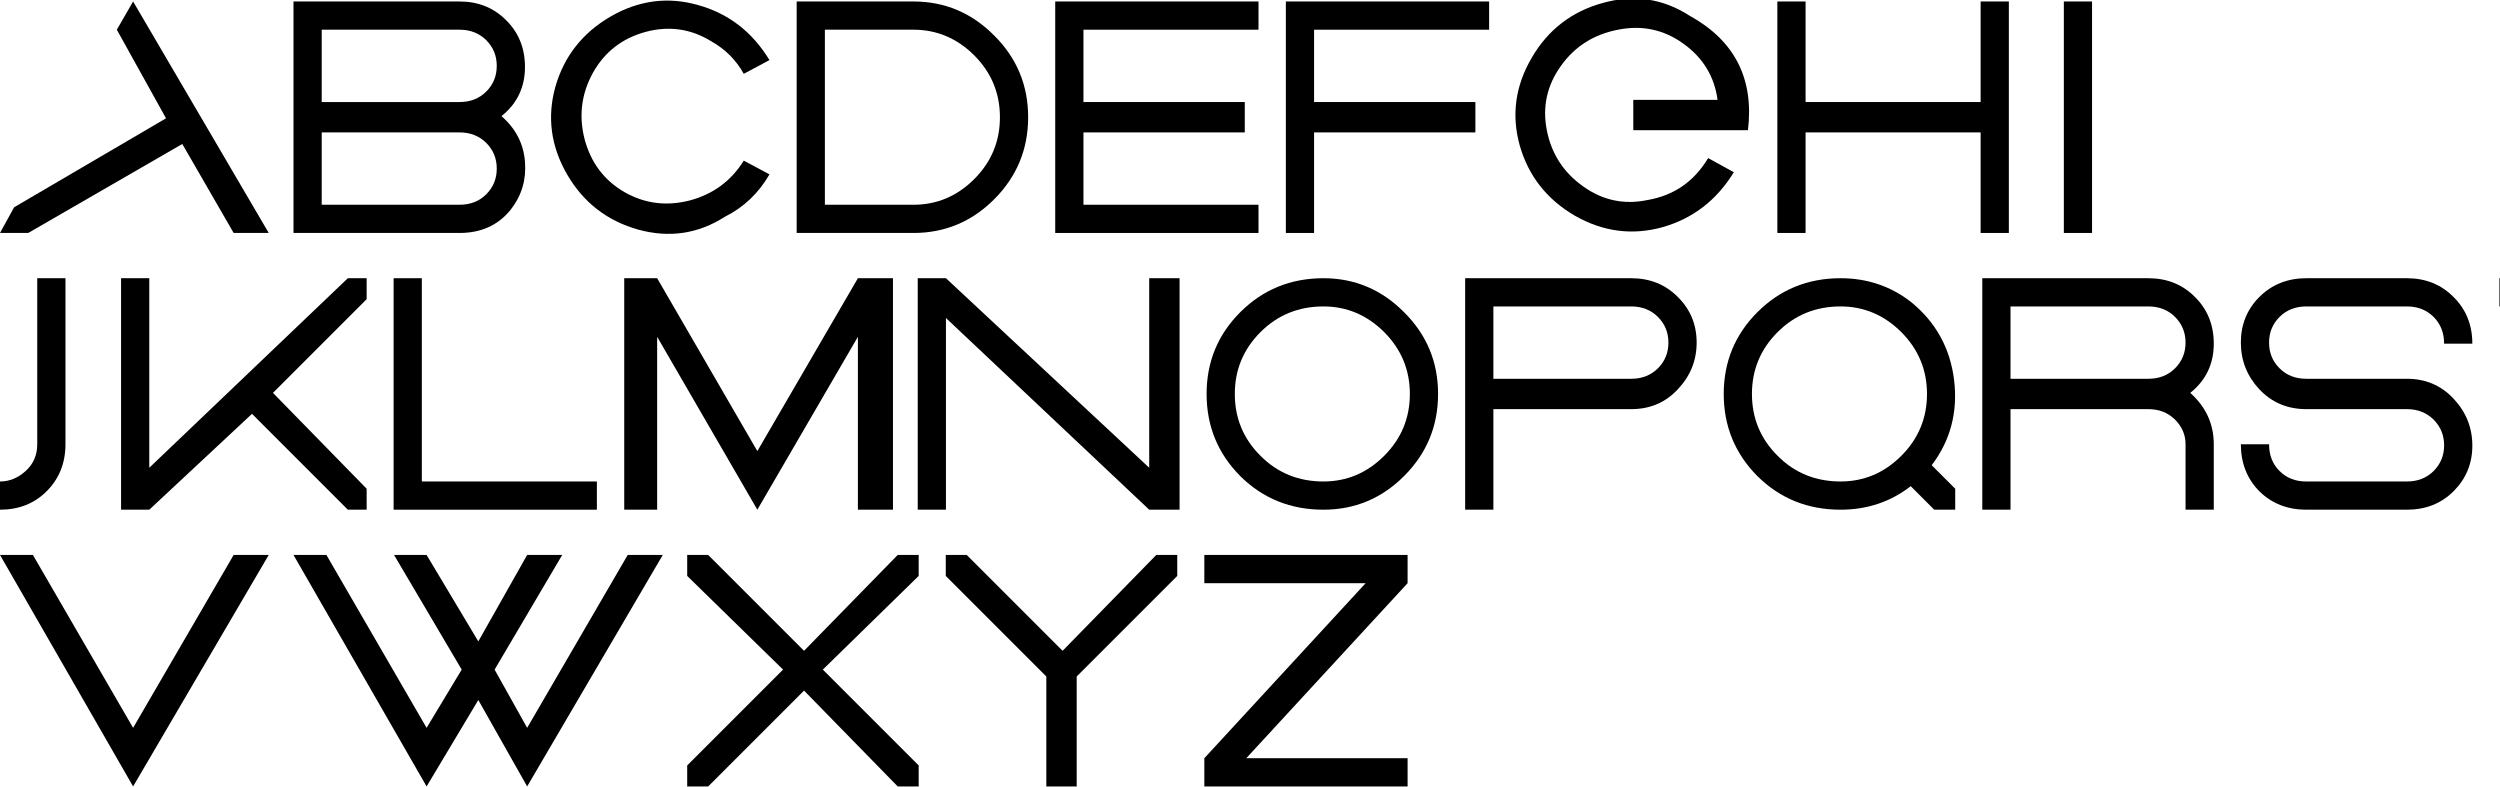
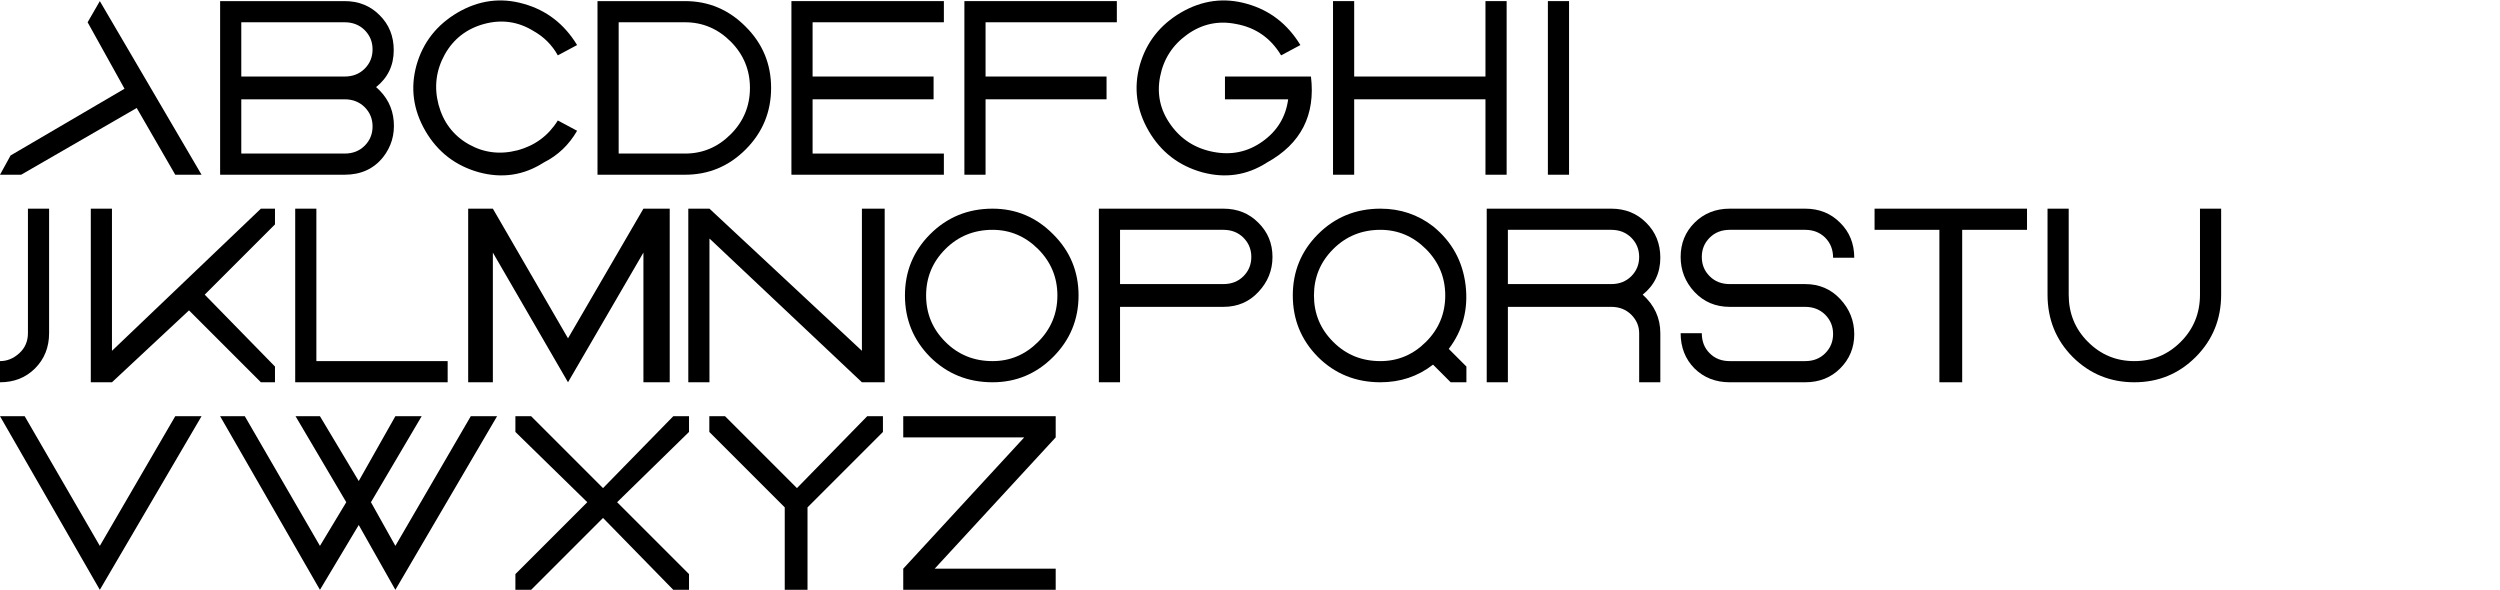
- <svg xmlns="http://www.w3.org/2000/svg" xmlns:xlink="http://www.w3.org/1999/xlink" width="108pt" height="33.974pt" viewBox="0 0 108 33.974" version="1.1">
+ <svg xmlns="http://www.w3.org/2000/svg" xmlns:xlink="http://www.w3.org/1999/xlink" width="144pt" height="33.974pt" viewBox="0 0 144 33.974" version="1.1">
  <defs>
    <g>
      <symbol overflow="visible" id="glyph0-0">
        <path style="stroke:none;" d="M 0.297 0 L 0.297 -6.672 L 2.734 -6.672 L 2.734 0 Z M 0.609 -0.297 L 2.422 -0.297 L 2.422 -6.359 L 0.609 -6.359 Z M 0.609 -0.297 " />
      </symbol>
      <symbol overflow="visible" id="glyph0-1">
        <path style="stroke:none;" d="M 7.172 -4.953 L 5.047 -8.781 L 5.75 -10 L 11.609 0 L 10.094 0 L 7.875 -3.844 L 1.219 0 L 0 0 L 0.609 -1.109 Z M 7.172 -4.953 Z M 7.172 -4.953 " />
      </symbol>
      <symbol overflow="visible" id="glyph0-2">
        <path style="stroke:none;" d="M 0 -10 L 1.219 -10 L 1.219 0 L 0 0 Z M 0 -10 Z M 1.219 -10 L 7.172 -10 C 7.984 -10 8.656 -9.727 9.188 -9.188 C 9.727 -8.656 10 -7.984 10 -7.172 C 10 -6.297 9.66 -5.586 8.984 -5.047 C 9.598 -4.516 9.938 -3.859 10 -3.078 C 10.062 -2.305 9.859 -1.617 9.391 -1.016 C 8.848 -0.336 8.109 0 7.172 0 L 1.219 0 L 1.219 -1.219 L 7.172 -1.219 C 7.641 -1.219 8.023 -1.367 8.328 -1.672 C 8.629 -1.973 8.781 -2.344 8.781 -2.781 C 8.781 -3.219 8.629 -3.586 8.328 -3.891 C 8.023 -4.191 7.641 -4.344 7.172 -4.344 L 1.219 -4.344 L 1.219 -5.656 L 7.172 -5.656 C 7.641 -5.656 8.023 -5.805 8.328 -6.109 C 8.629 -6.41 8.781 -6.781 8.781 -7.219 C 8.781 -7.656 8.629 -8.023 8.328 -8.328 C 8.023 -8.629 7.641 -8.781 7.172 -8.781 L 1.219 -8.781 Z M 1.219 -10 Z M 1.219 -10 " />
      </symbol>
      <symbol overflow="visible" id="glyph0-3">
        <path style="stroke:none;" d="M 9.391 -7.469 C 8.648 -8.688 7.625 -9.477 6.312 -9.844 C 5 -10.219 3.734 -10.051 2.516 -9.344 C 1.305 -8.633 0.516 -7.625 0.141 -6.312 C -0.223 -5 -0.051 -3.734 0.656 -2.516 C 1.363 -1.305 2.391 -0.516 3.734 -0.141 C 5.078 0.223 6.32 0.035 7.469 -0.703 C 8.281 -1.109 8.922 -1.719 9.391 -2.531 L 8.281 -3.125 C 7.738 -2.25 6.961 -1.676 5.953 -1.406 C 4.941 -1.145 4 -1.266 3.125 -1.766 C 2.25 -2.273 1.676 -3.035 1.406 -4.047 C 1.145 -5.055 1.266 -6.016 1.766 -6.922 C 2.273 -7.828 3.035 -8.414 4.047 -8.688 C 5.055 -8.957 6 -8.82 6.875 -8.281 C 7.477 -7.945 7.945 -7.477 8.281 -6.875 Z M 9.391 -7.469 Z M 9.391 -7.469 " />
      </symbol>
      <symbol overflow="visible" id="glyph0-4">
        <path style="stroke:none;" d="M 0 0 L 5.047 0 C 6.398 0 7.562 -0.484 8.531 -1.453 C 9.508 -2.43 10 -3.613 10 -5 C 10 -6.383 9.508 -7.562 8.531 -8.531 C 7.562 -9.508 6.398 -10 5.047 -10 L 0 -10 L 1.219 -8.781 L 5.047 -8.781 C 6.055 -8.781 6.93 -8.41 7.672 -7.672 C 8.41 -6.93 8.781 -6.039 8.781 -5 C 8.781 -3.957 8.41 -3.066 7.672 -2.328 C 6.93 -1.586 6.055 -1.219 5.047 -1.219 L 1.219 -1.219 Z M 0 0 Z M 0 0 L 0 -10 L 1.219 -8.781 L 1.219 -1.219 Z M 0 0 Z M 0 0 " />
      </symbol>
      <symbol overflow="visible" id="glyph0-5">
        <path style="stroke:none;" d="M 0 -10 L 8.781 -10 L 8.781 -8.781 L 1.219 -8.781 L 1.219 -5.656 L 8.188 -5.656 L 8.188 -4.344 L 1.219 -4.344 L 1.219 -1.219 L 8.781 -1.219 L 8.781 0 L 0 0 Z M 0 -10 Z M 0 -10 " />
      </symbol>
      <symbol overflow="visible" id="glyph0-6">
        <path style="stroke:none;" d="M 0 -10 L 8.781 -10 L 8.781 -8.781 L 1.219 -8.781 L 1.219 -5.656 L 8.188 -5.656 L 8.188 -4.344 L 1.219 -4.344 L 1.219 0 L 0 0 Z M 0 -10 Z M 0 -10 " />
      </symbol>
      <symbol overflow="visible" id="glyph0-7">
-         <path style="stroke:none;" d="M 9.391 -2.625 C 8.648 -1.414 7.625 -0.625 6.312 -0.25 C 5 0.113 3.734 -0.051 2.516 -0.75 C 1.305 -1.457 0.516 -2.469 0.141 -3.781 C -0.223 -5.094 -0.051 -6.352 0.656 -7.562 C 1.363 -8.781 2.391 -9.57 3.734 -9.938 C 5.078 -10.312 6.32 -10.129 7.469 -9.391 C 9.426 -8.316 10.27 -6.664 10 -4.438 L 5.047 -4.438 L 5.047 -5.75 L 8.688 -5.75 C 8.551 -6.758 8.062 -7.566 7.219 -8.172 C 6.375 -8.785 5.43 -8.988 4.391 -8.781 C 3.348 -8.582 2.523 -8.062 1.922 -7.219 C 1.316 -6.375 1.113 -5.445 1.312 -4.438 C 1.508 -3.426 2.031 -2.617 2.875 -2.016 C 3.719 -1.41 4.645 -1.211 5.656 -1.422 C 6.801 -1.617 7.676 -2.223 8.281 -3.234 Z M 9.391 -2.625 Z M 9.391 -2.625 " />
+         <path style="stroke:none;" d="M 9.391 -7.469 C 8.648 -8.688 7.625 -9.477 6.312 -9.844 C 5 -10.219 3.734 -10.051 2.516 -9.344 C 1.305 -8.633 0.516 -7.625 0.141 -6.312 C -0.223 -5 -0.051 -3.734 0.656 -2.516 C 1.363 -1.305 2.391 -0.516 3.734 -0.141 C 5.078 0.223 6.32 0.035 7.469 -0.703 C 9.426 -1.785 10.27 -3.438 10 -5.656 L 5.047 -5.656 L 5.047 -4.344 L 8.688 -4.344 C 8.551 -3.332 8.062 -2.523 7.219 -1.922 C 6.375 -1.316 5.43 -1.113 4.391 -1.312 C 3.348 -1.508 2.523 -2.031 1.922 -2.875 C 1.316 -3.719 1.113 -4.645 1.312 -5.656 C 1.508 -6.664 2.031 -7.473 2.875 -8.078 C 3.719 -8.68 4.645 -8.883 5.656 -8.688 C 6.801 -8.488 7.676 -7.883 8.281 -6.875 Z M 9.391 -7.469 Z M 9.391 -7.469 " />
      </symbol>
      <symbol overflow="visible" id="glyph0-8">
        <path style="stroke:none;" d="M 0 0 L 1.219 0 L 1.219 -4.344 L 8.781 -4.344 L 8.781 0 L 10 0 L 10 -10 L 8.781 -10 L 8.781 -5.656 L 1.219 -5.656 L 1.219 -10 L 0 -10 Z M 0 0 Z M 0 0 " />
      </symbol>
      <symbol overflow="visible" id="glyph0-9">
        <path style="stroke:none;" d="M 0 0 L 1.219 0 L 1.219 -10 L 0 -10 Z M 0 0 Z M 0 0 " />
      </symbol>
      <symbol overflow="visible" id="glyph0-10">
        <path style="stroke:none;" d="M 1.609 -10 L 2.828 -10 L 2.828 -2.828 C 2.828 -2.016 2.555 -1.336 2.016 -0.797 C 1.484 -0.266 0.812 0 0 0 L 0 -1.219 C 0.406 -1.219 0.773 -1.367 1.109 -1.672 C 1.441 -1.973 1.609 -2.359 1.609 -2.828 Z M 1.609 -10 Z M 1.609 -10 " />
      </symbol>
      <symbol overflow="visible" id="glyph0-11">
        <path style="stroke:none;" d="M 0 -10 L 1.219 -10 L 1.219 -1.812 L 9.797 -10 L 10.609 -10 L 10.609 -9.094 L 6.562 -5.047 L 10.609 -0.906 L 10.609 0 L 9.797 0 L 5.656 -4.141 L 1.219 0 L 0 0 Z M 0 -10 Z M 0 -10 " />
      </symbol>
      <symbol overflow="visible" id="glyph0-12">
        <path style="stroke:none;" d="M 0 -10 L 1.219 -10 L 1.219 -1.219 L 8.781 -1.219 L 8.781 0 L 0 0 Z M 0 -10 Z M 0 -10 " />
      </symbol>
      <symbol overflow="visible" id="glyph0-13">
        <path style="stroke:none;" d="M 1.422 -10 L 0 -10 L 0 0 L 1.422 0 L 1.422 -7.469 L 5.75 0 L 10.094 -7.469 L 10.094 0 L 11.609 0 L 11.609 -10 L 10.094 -10 L 5.75 -2.531 Z M 1.422 -10 Z M 1.422 -10 " />
      </symbol>
      <symbol overflow="visible" id="glyph0-14">
        <path style="stroke:none;" d="M 0 -10 L 1.219 -10 L 10 -1.812 L 10 -10 L 11.312 -10 L 11.312 0 L 10 0 L 1.219 -8.281 L 1.219 0 L 0 0 Z M 0 -10 Z M 0 -10 " />
      </symbol>
      <symbol overflow="visible" id="glyph0-15">
        <path style="stroke:none;" d="M 5.047 0 C 3.629 0 2.43 -0.484 1.453 -1.453 C 0.484 -2.43 0 -3.613 0 -5 C 0 -6.383 0.484 -7.562 1.453 -8.531 C 2.43 -9.508 3.629 -10 5.047 -10 L 5.047 -8.781 C 3.973 -8.781 3.066 -8.41 2.328 -7.672 C 1.586 -6.93 1.219 -6.039 1.219 -5 C 1.219 -3.957 1.586 -3.066 2.328 -2.328 C 3.066 -1.586 3.973 -1.219 5.047 -1.219 Z M 5.047 0 Z M 5.047 -10 C 6.398 -10 7.562 -9.508 8.531 -8.531 C 9.508 -7.562 10 -6.383 10 -5 C 10 -3.613 9.508 -2.43 8.531 -1.453 C 7.562 -0.484 6.398 0 5.047 0 L 5.047 -1.219 C 6.055 -1.219 6.93 -1.586 7.672 -2.328 C 8.41 -3.066 8.781 -3.957 8.781 -5 C 8.781 -6.039 8.41 -6.93 7.672 -7.672 C 6.93 -8.41 6.055 -8.781 5.047 -8.781 Z M 5.047 -10 Z M 5.047 -10 " />
      </symbol>
      <symbol overflow="visible" id="glyph0-16">
        <path style="stroke:none;" d="M 0 -10 L 1.219 -10 L 1.219 0 L 0 0 Z M 0 -10 Z M 1.219 -10 L 7.172 -10 C 7.984 -10 8.656 -9.727 9.188 -9.188 C 9.727 -8.656 10 -8 10 -7.219 C 10 -6.445 9.727 -5.773 9.188 -5.203 C 8.656 -4.629 7.984 -4.344 7.172 -4.344 L 1.219 -4.344 L 1.219 -5.656 L 7.172 -5.656 C 7.641 -5.656 8.023 -5.805 8.328 -6.109 C 8.629 -6.41 8.781 -6.781 8.781 -7.219 C 8.781 -7.656 8.629 -8.023 8.328 -8.328 C 8.023 -8.629 7.641 -8.781 7.172 -8.781 L 1.219 -8.781 Z M 1.219 -10 Z M 1.219 -10 " />
      </symbol>
      <symbol overflow="visible" id="glyph0-17">
        <path style="stroke:none;" d="M 5.047 -10 C 3.629 -10 2.43 -9.508 1.453 -8.531 C 0.484 -7.562 0 -6.383 0 -5 C 0 -3.613 0.484 -2.43 1.453 -1.453 C 2.43 -0.484 3.629 0 5.047 0 L 5.047 -1.219 C 3.973 -1.219 3.066 -1.586 2.328 -2.328 C 1.586 -3.066 1.219 -3.957 1.219 -5 C 1.219 -6.039 1.586 -6.93 2.328 -7.672 C 3.066 -8.41 3.973 -8.781 5.047 -8.781 Z M 5.047 -10 Z M 5.047 0 C 6.191 0 7.203 -0.336 8.078 -1.016 L 9.094 0 L 10 0 L 10 -0.906 L 8.984 -1.922 C 9.797 -2.992 10.117 -4.219 9.953 -5.594 C 9.785 -6.977 9.16 -8.109 8.078 -8.984 C 7.203 -9.66 6.191 -10 5.047 -10 L 5.047 -8.781 C 6.055 -8.781 6.93 -8.41 7.672 -7.672 C 8.41 -6.93 8.781 -6.039 8.781 -5 C 8.781 -3.957 8.41 -3.066 7.672 -2.328 C 6.93 -1.586 6.055 -1.219 5.047 -1.219 Z M 5.047 0 Z M 5.047 0 " />
      </symbol>
      <symbol overflow="visible" id="glyph0-18">
        <path style="stroke:none;" d="M 0 -10 L 1.219 -10 L 1.219 0 L 0 0 Z M 0 -10 Z M 1.219 -10 L 7.172 -10 C 7.984 -10 8.656 -9.727 9.188 -9.188 C 9.727 -8.656 10 -7.984 10 -7.172 C 10 -6.297 9.66 -5.586 8.984 -5.047 C 9.66 -4.441 10 -3.703 10 -2.828 L 10 0 L 8.781 0 L 8.781 -2.828 C 8.781 -3.234 8.629 -3.586 8.328 -3.891 C 8.023 -4.191 7.641 -4.344 7.172 -4.344 L 1.219 -4.344 L 1.219 -5.656 L 7.172 -5.656 C 7.641 -5.656 8.023 -5.805 8.328 -6.109 C 8.629 -6.41 8.781 -6.781 8.781 -7.219 C 8.781 -7.656 8.629 -8.023 8.328 -8.328 C 8.023 -8.629 7.641 -8.781 7.172 -8.781 L 1.219 -8.781 Z M 1.219 -10 Z M 1.219 -10 " />
      </symbol>
      <symbol overflow="visible" id="glyph0-19">
        <path style="stroke:none;" d="M 10 -7.172 C 10 -7.984 9.727 -8.656 9.188 -9.188 C 8.656 -9.727 7.984 -10 7.172 -10 L 2.828 -10 C 2.016 -10 1.336 -9.727 0.797 -9.188 C 0.266 -8.656 0 -8 0 -7.219 C 0 -6.445 0.266 -5.773 0.797 -5.203 C 1.336 -4.629 2.016 -4.344 2.828 -4.344 L 7.172 -4.344 C 7.641 -4.344 8.023 -4.191 8.328 -3.891 C 8.629 -3.586 8.781 -3.219 8.781 -2.781 C 8.781 -2.344 8.629 -1.973 8.328 -1.672 C 8.023 -1.367 7.641 -1.219 7.172 -1.219 L 2.828 -1.219 C 2.359 -1.219 1.973 -1.367 1.672 -1.672 C 1.367 -1.973 1.219 -2.359 1.219 -2.828 L 0 -2.828 C 0 -2.016 0.266 -1.336 0.797 -0.797 C 1.336 -0.266 2.016 0 2.828 0 L 7.172 0 C 7.984 0 8.656 -0.266 9.188 -0.797 C 9.727 -1.336 10 -1.992 10 -2.766 C 10 -3.547 9.727 -4.223 9.188 -4.797 C 8.656 -5.367 7.984 -5.656 7.172 -5.656 L 2.828 -5.656 C 2.359 -5.656 1.973 -5.805 1.672 -6.109 C 1.367 -6.41 1.219 -6.781 1.219 -7.219 C 1.219 -7.656 1.367 -8.023 1.672 -8.328 C 1.973 -8.629 2.359 -8.781 2.828 -8.781 L 7.172 -8.781 C 7.641 -8.781 8.023 -8.629 8.328 -8.328 C 8.629 -8.023 8.781 -7.641 8.781 -7.172 Z M 10 -7.172 Z M 10 -7.172 " />
      </symbol>
      <symbol overflow="visible" id="glyph0-20">
        <path style="stroke:none;" d="M 0 -10 L 8.781 -10 L 8.781 -8.781 L 5.047 -8.781 L 5.047 0 L 3.734 0 L 3.734 -8.781 L 0 -8.781 Z M 0 -10 Z M 0 -10 " />
      </symbol>
      <symbol overflow="visible" id="glyph0-21">
        <path style="stroke:none;" d="M 0 -10 L 1.219 -10 L 1.219 -5.047 C 1.219 -3.973 1.586 -3.066 2.328 -2.328 C 3.066 -1.586 3.957 -1.219 5 -1.219 C 6.039 -1.219 6.93 -1.586 7.672 -2.328 C 8.41 -3.066 8.781 -3.973 8.781 -5.047 L 8.781 -10 L 10 -10 L 10 -5.047 C 10 -3.629 9.508 -2.43 8.531 -1.453 C 7.562 -0.484 6.383 0 5 0 C 3.613 0 2.43 -0.484 1.453 -1.453 C 0.484 -2.43 0 -3.629 0 -5.047 Z M 0 -10 Z M 0 -10 " />
      </symbol>
      <symbol overflow="visible" id="glyph0-22">
        <path style="stroke:none;" d="M 1.422 -10 L 0 -10 L 5.75 0 L 11.609 -10 L 10.094 -10 L 5.75 -2.531 Z M 1.422 -10 Z M 1.422 -10 " />
      </symbol>
      <symbol overflow="visible" id="glyph0-23">
        <path style="stroke:none;" d="M 5.75 0 L 0 -10 L 1.422 -10 L 5.75 -2.531 L 7.266 -5.047 L 4.344 -10 L 5.75 -10 L 7.984 -6.266 L 10.094 -10 L 11.609 -10 L 8.688 -5.047 L 10.094 -2.531 L 14.438 -10 L 15.953 -10 L 10.094 0 L 7.984 -3.734 Z M 5.75 0 Z M 5.75 0 " />
      </symbol>
      <symbol overflow="visible" id="glyph0-24">
        <path style="stroke:none;" d="M 10 0 L 10 -0.906 L 5.859 -5.047 L 10 -9.094 L 10 -10 L 9.094 -10 L 5.047 -5.859 L 0.906 -10 L 0 -10 L 0 -9.094 L 4.141 -5.047 L 0 -0.906 L 0 0 L 0.906 0 L 5.047 -4.141 L 9.094 0 Z M 10 0 Z M 10 0 " />
      </symbol>
      <symbol overflow="visible" id="glyph0-25">
        <path style="stroke:none;" d="M 10 -10 L 10 -9.094 L 5.656 -4.75 L 5.656 0 L 4.344 0 L 4.344 -4.75 L 0 -9.094 L 0 -10 L 0.906 -10 L 5.047 -5.859 L 9.094 -10 Z M 10 -10 Z M 10 -10 " />
      </symbol>
      <symbol overflow="visible" id="glyph0-26">
        <path style="stroke:none;" d="M 0 -10 L 0 -8.781 L 6.969 -8.781 L 0 -1.219 L 0 0 L 8.781 0 L 8.781 -1.219 L 1.812 -1.219 L 8.781 -8.781 L 8.781 -10 Z M 0 -10 Z M 0 -10 " />
      </symbol>
    </g>
    <clipPath id="clip1">
      <path d="M 0 23 L 61 23 L 61 33.973 L 0 33.973 Z M 0 23 " />
    </clipPath>
  </defs>
  <g id="surface1">
    <g style="fill:rgb(0%,0%,0%);fill-opacity:1;">
      <use xlink:href="#glyph0-1" x="0" y="10.064" />
      <use xlink:href="#glyph0-2" x="12.679" y="10.064" />
      <use xlink:href="#glyph0-3" x="23.85" y="10.064" />
      <use xlink:href="#glyph0-4" x="34.416" y="10.064" />
      <use xlink:href="#glyph0-5" x="45.586" y="10.064" />
      <use xlink:href="#glyph0-6" x="55.549" y="10.064" />
      <use xlink:href="#glyph0-7" x="65.511" y="10.064" />
      <use xlink:href="#glyph0-8" x="76.782" y="10.064" />
    </g>
    <g style="fill:rgb(0%,0%,0%);fill-opacity:1;">
      <use xlink:href="#glyph0-9" x="89.158" y="10.064" />
    </g>
    <g style="fill:rgb(0%,0%,0%);fill-opacity:1;">
      <use xlink:href="#glyph0-10" x="0" y="22.019" />
    </g>
    <g style="fill:rgb(0%,0%,0%);fill-opacity:1;">
      <use xlink:href="#glyph0-11" x="5.23" y="22.019" />
      <use xlink:href="#glyph0-12" x="17.004" y="22.019" />
      <use xlink:href="#glyph0-13" x="26.967" y="22.019" />
      <use xlink:href="#glyph0-14" x="39.646" y="22.019" />
      <use xlink:href="#glyph0-15" x="52.125" y="22.019" />
      <use xlink:href="#glyph0-16" x="63.295" y="22.019" />
      <use xlink:href="#glyph0-17" x="74.465" y="22.019" />
      <use xlink:href="#glyph0-18" x="85.635" y="22.019" />
      <use xlink:href="#glyph0-19" x="96.805" y="22.019" />
      <use xlink:href="#glyph0-20" x="107.975" y="22.019" />
      <use xlink:href="#glyph0-21" x="117.938" y="22.019" />
    </g>
    <g clip-path="url(#clip1)" clip-rule="nonzero">
      <g style="fill:rgb(0%,0%,0%);fill-opacity:1;">
        <use xlink:href="#glyph0-22" x="0" y="33.974" />
        <use xlink:href="#glyph0-23" x="12.679" y="33.974" />
        <use xlink:href="#glyph0-24" x="29.687" y="33.974" />
        <use xlink:href="#glyph0-25" x="40.857" y="33.974" />
        <use xlink:href="#glyph0-26" x="52.027" y="33.974" />
      </g>
    </g>
  </g>
</svg>
